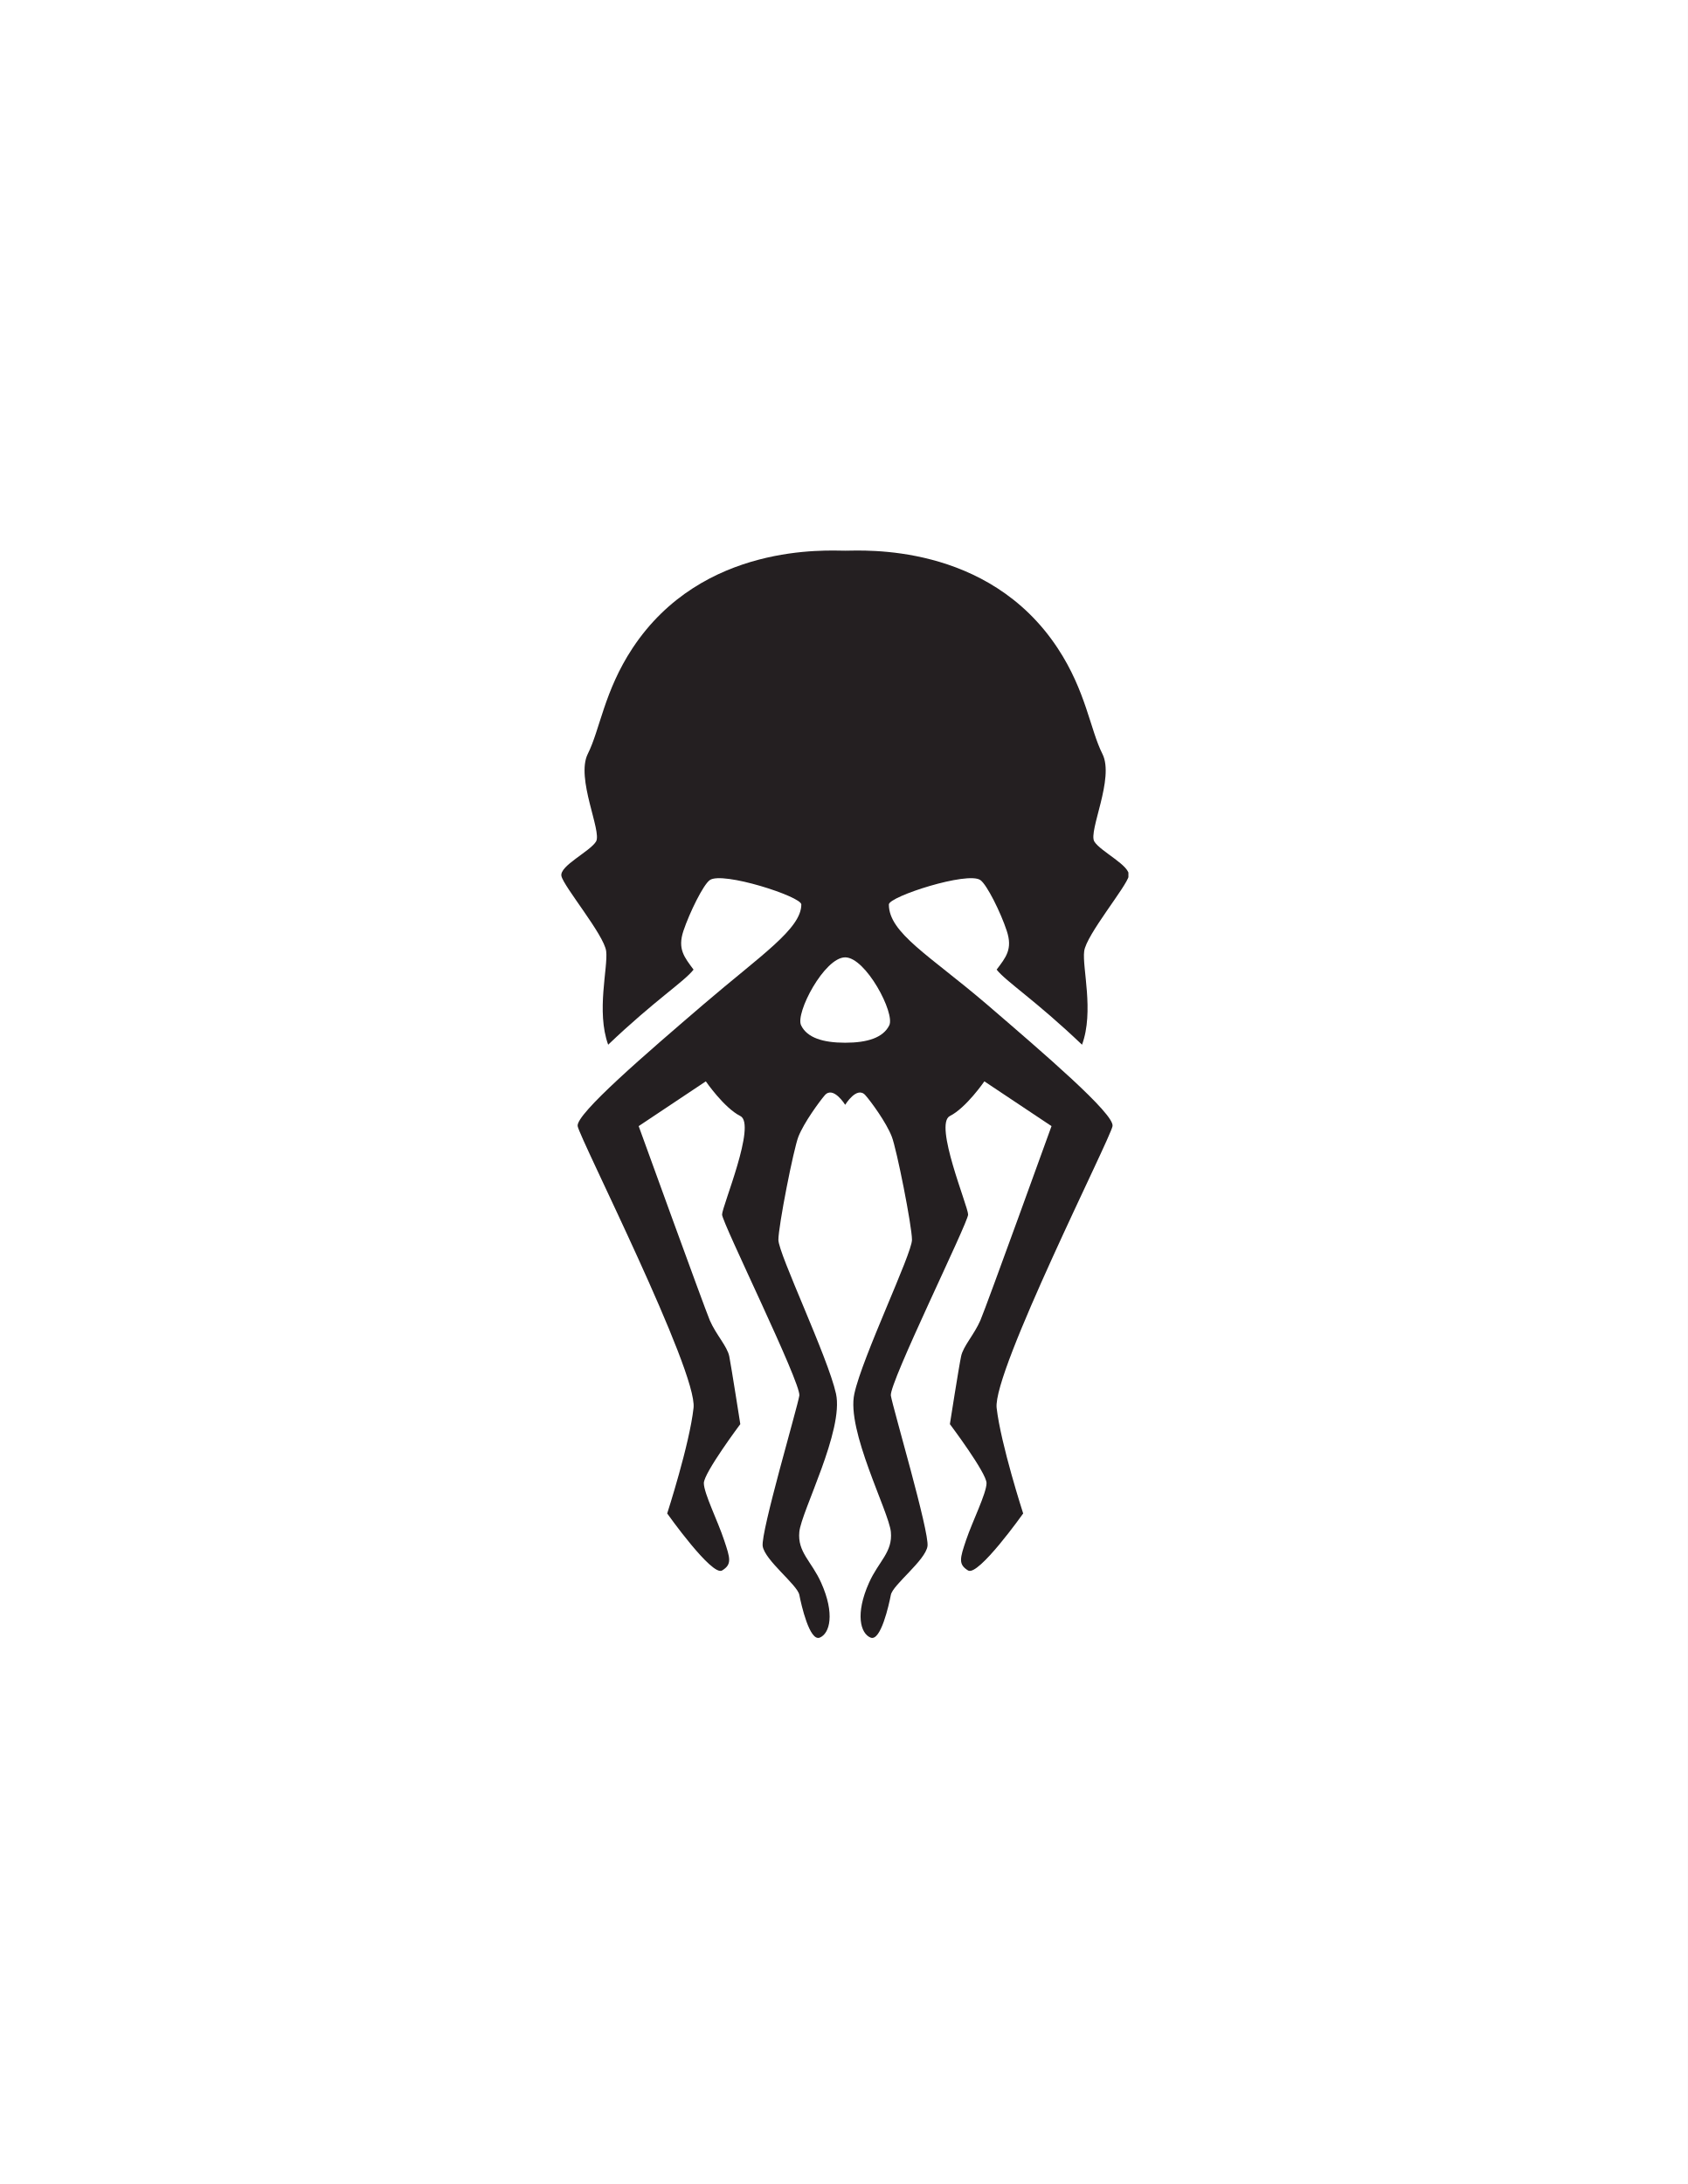
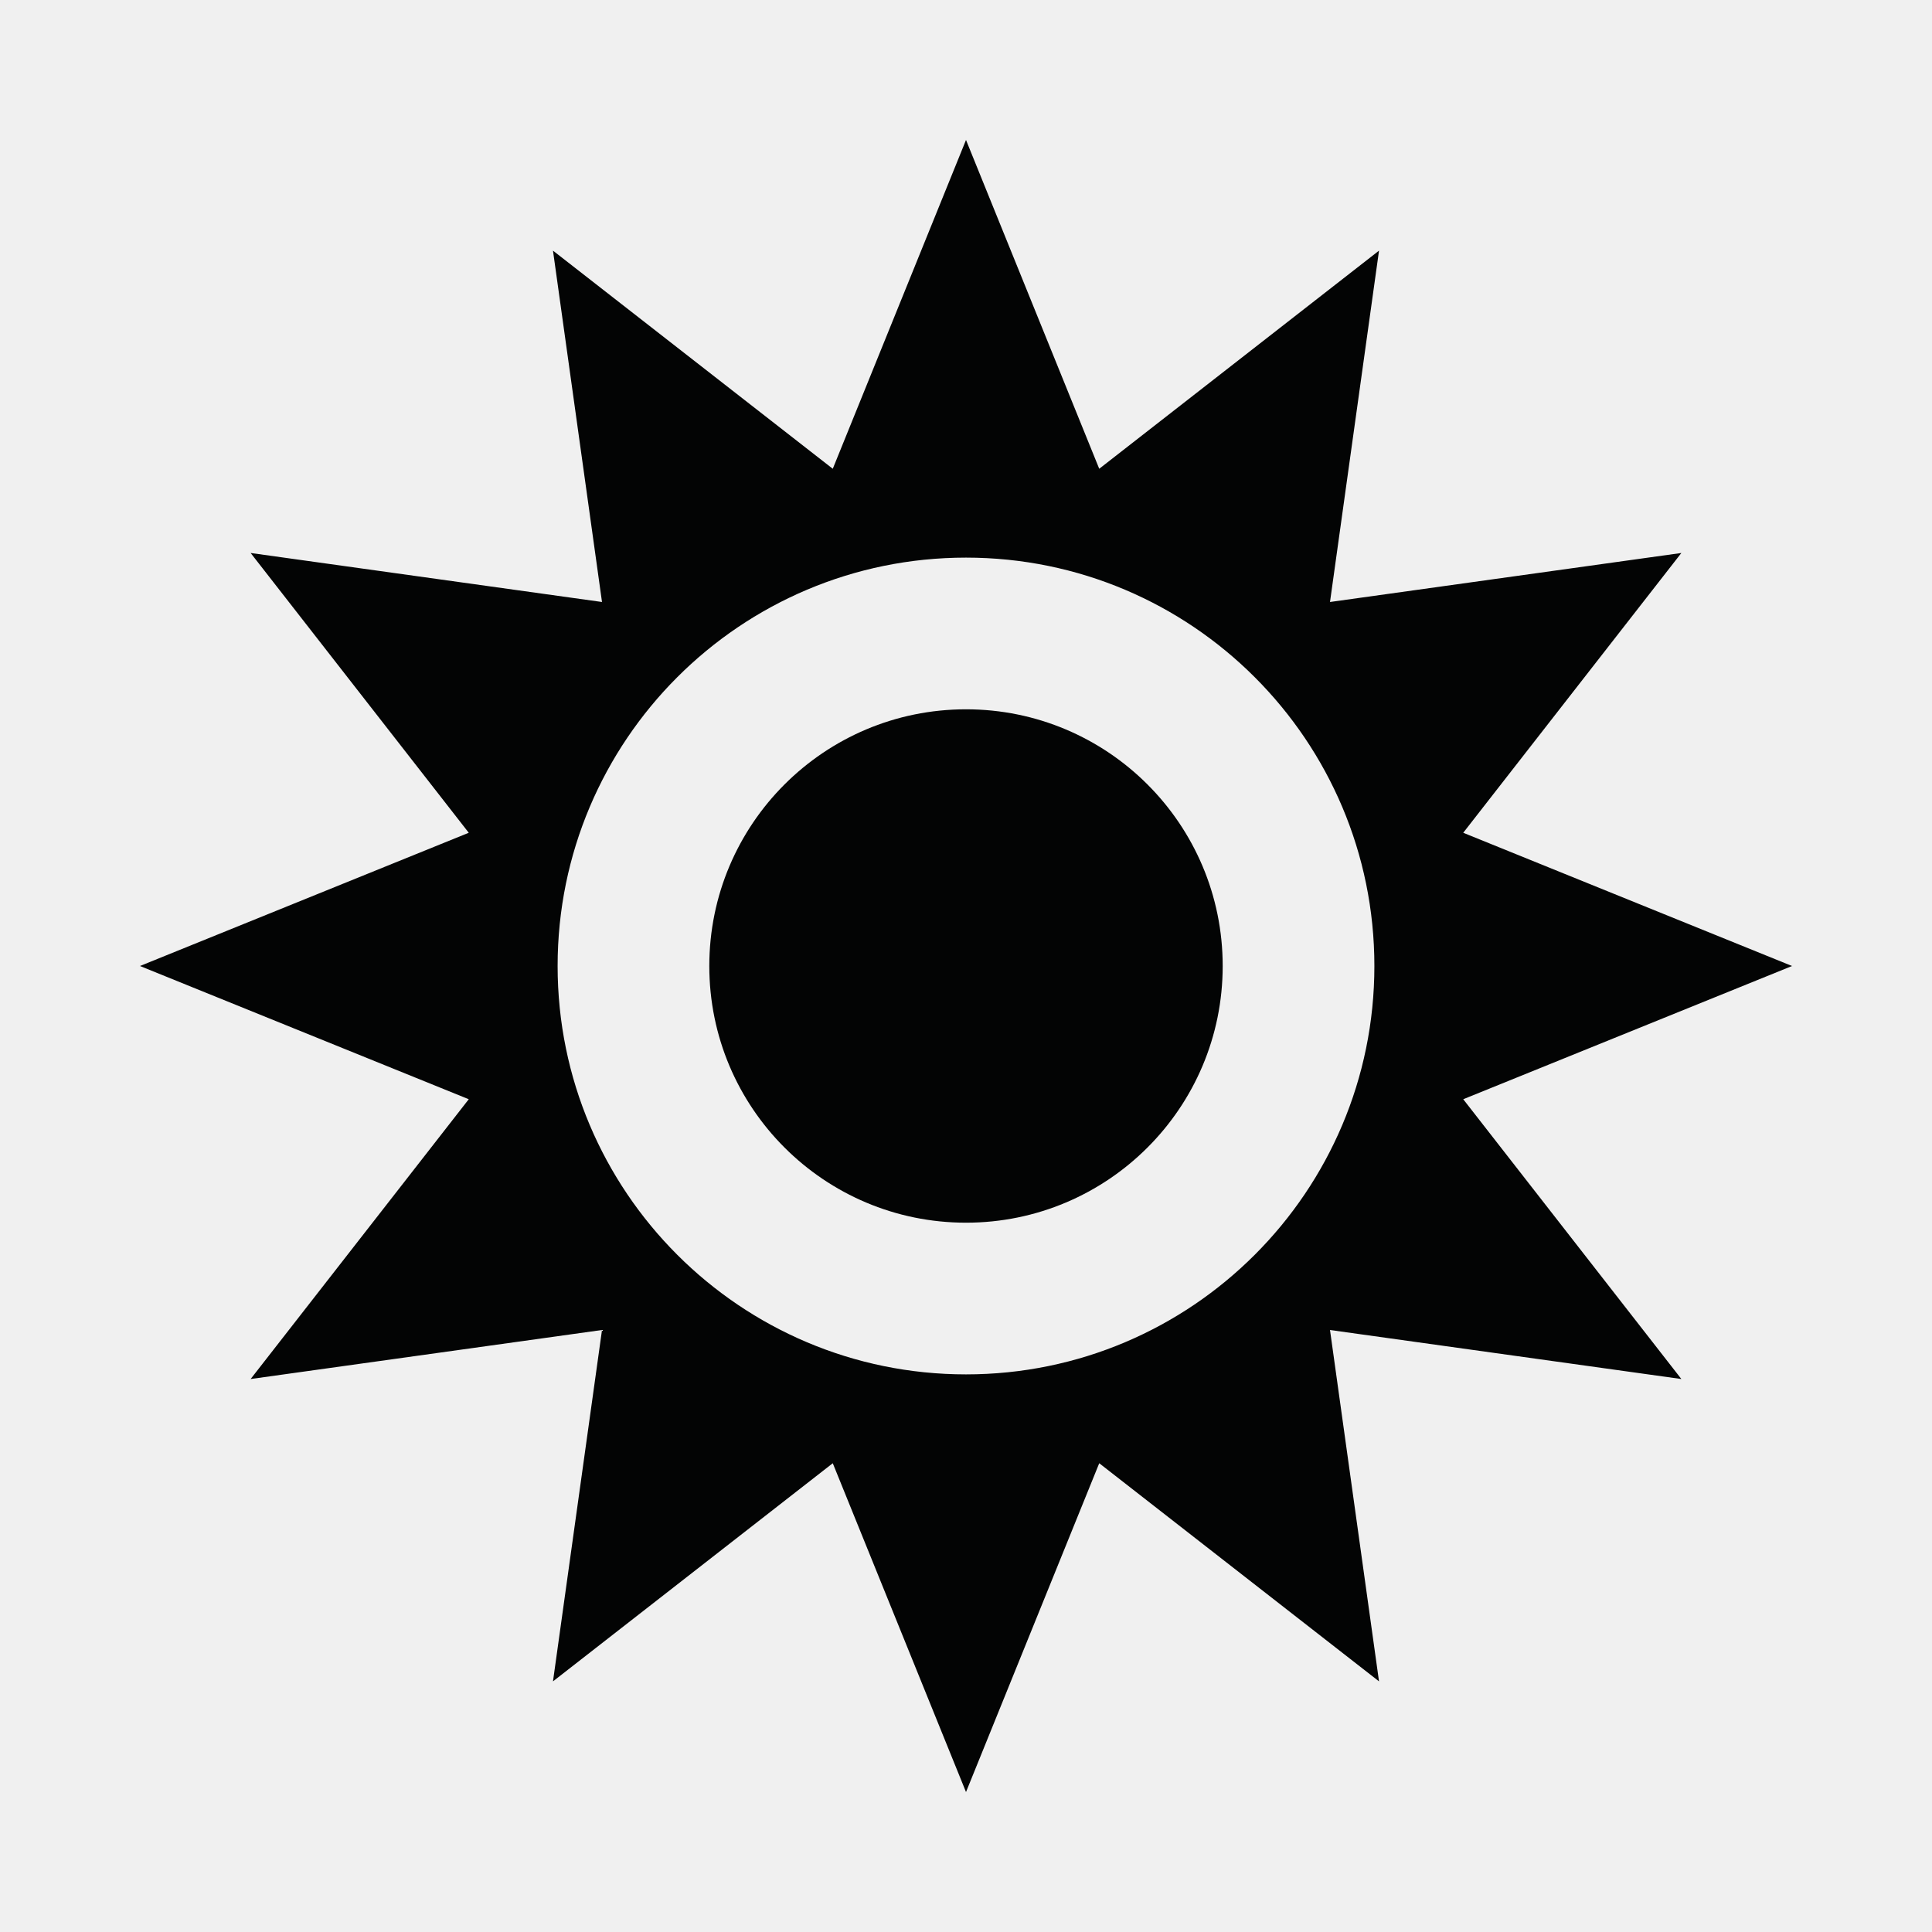
- <svg xmlns="http://www.w3.org/2000/svg" x="0" y="0" width="935" height="1210" viewBox="0 0 935 1210" version="1.1" style="display: block;margin-left: auto;margin-right: auto;">
-   <defs>
-     <clipPath id="c_11">
-       <path d="M0,0H935V1210H0Z" />
+ <svg xmlns="http://www.w3.org/2000/svg" version="1.1" width="300pt" height="300pt" viewBox="0 0 300 300">
+   <g enable-background="new">
+     <clipPath id="cp10">
+       <path transform="matrix(1,0,0,-1,0,300)" d="M 0 300 L 300 300 L 300 0 L 0 0 Z " />
    </clipPath>
-     <clipPath id="c0_11">
-       <path d="M309.9,909.5v-609H625.1v609Z" />
-     </clipPath>
-     <style type="text/css">
- 
- .g0_11{
- fill: #241F21;
- }
- 
- </style>
-   </defs>
-   <path d="M0,0 L0,1210 L935,1210 L935,0 Z " fill="#FFFFFF" stroke="none" />
-   <g clip-path="url(#c_11)">
-     <g clip-path="url(#c0_11)">
-       <path d="M625.3,485.3c1.2,-5.6,-15.7,-13.5,-19.1,-19.1c-3.4,-5.7,11.3,-35,4.5,-48.5c-6.8,-13.5,-9.1,-34.8,-24.8,-58.6c-38.7,-58.7,-108.2,-54,-117.7,-54c-9.6,0,-79,-4.7,-117.8,54c-15.7,23.8,-18,45.1,-24.8,58.6c-6.7,13.5,7.9,42.8,4.6,48.5c-3.4,5.6,-20.3,13.5,-19.2,19.1c1.1,5.7,23.7,32.7,24.8,41.7c1.1,9,-5.6,33.3,1.1,51.8c25.9,-24.7,42.1,-34.9,47.3,-41.6c-5,-6.8,-9,-11.3,-5.6,-21.5c3.4,-10.1,11,-25.6,14.6,-28.1c7,-5,50.7,9.1,50.7,13.5c0,13.5,-22.5,28.2,-54,55.2c-31.6,27.1,-71,60.9,-69.9,67.6c1.1,6.8,66.5,135.8,64.2,156.1c-2.2,20.2,-14.6,58.5,-14.6,58.5c0,0,24.8,35,30.4,31.6c5.6,-3.4,4.5,-6.8,1.1,-16.9c-3.3,-10.1,-11.2,-25.9,-11.2,-31.5c0,-5.7,20.2,-32.7,20.2,-32.7c0,0,-5,-31.9,-6.1,-37.5c-1.1,-5.6,-7.4,-12.1,-10.8,-20C389.9,723.6,353.8,623.9,353.8,623.9L391,599.1c0,0,10.1,14.7,19.1,19.2c9.1,4.5,-10.1,50.1,-10.1,54.6c0,4.5,43.9,93.5,42.8,100.3c-1.1,6.8,-21.4,75.5,-20.3,83.4c1.2,7.9,19.2,21.4,20.3,27c1.1,5.7,5.7,25.9,11.3,23.7c5.6,-2.3,8.5,-13.2,.8,-30.4C449.6,865,441.7,860,442.8,848.7c1.1,-11.3,24.8,-56.3,20.3,-76.6c-4.5,-20.3,-31.9,-77.5,-31.9,-85.2c0,-7.6,8.4,-50.4,11.1,-57.2c3.1,-7.8,11.6,-19.4,14.6,-22.9c4.7,-5.4,11.3,5.3,11.3,5.3c0,0,6.5,-10.7,11.2,-5.3c3.1,3.5,11.6,15.1,14.6,22.9c2.7,6.8,11.2,49.6,11.2,57.2c0,7.7,-27.5,64.9,-31.9,85.2c-4.6,20.3,19.1,65.3,20.2,76.6c1.1,11.3,-6.8,16.3,-12.1,28.2c-7.7,17.2,-4.8,28.1,.9,30.4c5.6,2.2,10.1,-18,11.2,-23.7c1.1,-5.6,19.2,-19.1,20.3,-27c1.1,-7.9,-19.2,-76.6,-20.3,-83.4c-1.1,-6.8,42.8,-95.8,42.8,-100.3c0,-4.5,-19.1,-50.1,-10.1,-54.6c9,-4.5,19.1,-19.2,19.1,-19.2l37.2,24.8c0,0,-36,99.7,-39.4,107.6c-3.4,7.9,-9.6,14.4,-10.7,20c-1.2,5.6,-6.2,37.5,-6.2,37.5c0,0,20.3,27,20.3,32.7c0,5.6,-7.9,21.4,-11.3,31.5c-3.4,10.1,-4.5,13.5,1.1,16.9c5.7,3.4,30.5,-31.6,30.5,-31.6c0,0,-12.4,-38.3,-14.7,-58.5c-2.2,-20.3,63.1,-149.3,64.2,-156.1c1.2,-6.7,-38.3,-40.5,-69.8,-67.6c-31.6,-27,-54.1,-39.4,-54.1,-55.2c0,-4.4,43.7,-18.5,50.7,-13.5c3.6,2.5,11.3,18,14.6,28.1c3.4,10.2,-.5,14.7,-5.6,21.5c5.3,6.7,21.4,16.9,47.3,41.6c6.8,-18.5,0,-42.8,1.2,-51.8c1.1,-9,23.6,-36,24.7,-41.7M492.6,568.1c-3.4,6.8,-12,9.6,-24.4,9.6c-12.4,0,-21.1,-2.8,-24.4,-9.6c-3.4,-6.7,12.9,-37.7,24.4,-37.7c11.4,0,27.8,31,24.4,37.7Z" class="g0_11" />
+     <g clip-path="url(#cp10)">
+       <path transform="matrix(1,0,0,-1,150.0004,213.4135)" d="M 0 0 C -35.022 0 -63.414 28.392 -63.414 63.413 C -63.414 98.436 -35.022 126.827 0 126.827 C 35.022 126.827 63.413 98.436 63.413 63.413 C 63.413 28.392 35.022 0 0 0 M 77.21 42.725 L 128.266 63.413 L 77.21 84.102 L 111.081 127.547 L 56.521 119.936 L 64.133 174.495 L 20.688 140.624 L 0 191.68 L -20.688 140.624 L -64.134 174.495 L -56.522 119.936 L -111.082 127.547 L -77.211 84.102 L -128.267 63.413 L -77.211 42.725 L -111.082 -.72 L -56.522 6.892 L -64.134 -47.668 L -20.688 -13.797 L 0 -64.853 L 20.688 -13.797 L 64.133 -47.668 L 56.521 6.892 L 111.081 -.72 Z " fill="#030404" />
+       <path transform="matrix(1,0,0,-1,189.8598,150.0004)" d="M 0 0 C 0 -22.014 -17.846 -39.859 -39.859 -39.859 C -61.874 -39.859 -79.72 -22.014 -79.72 0 C -79.72 22.015 -61.874 39.86 -39.859 39.86 C -17.846 39.86 0 22.015 0 0 " fill="#030404" />
    </g>
  </g>
</svg>
